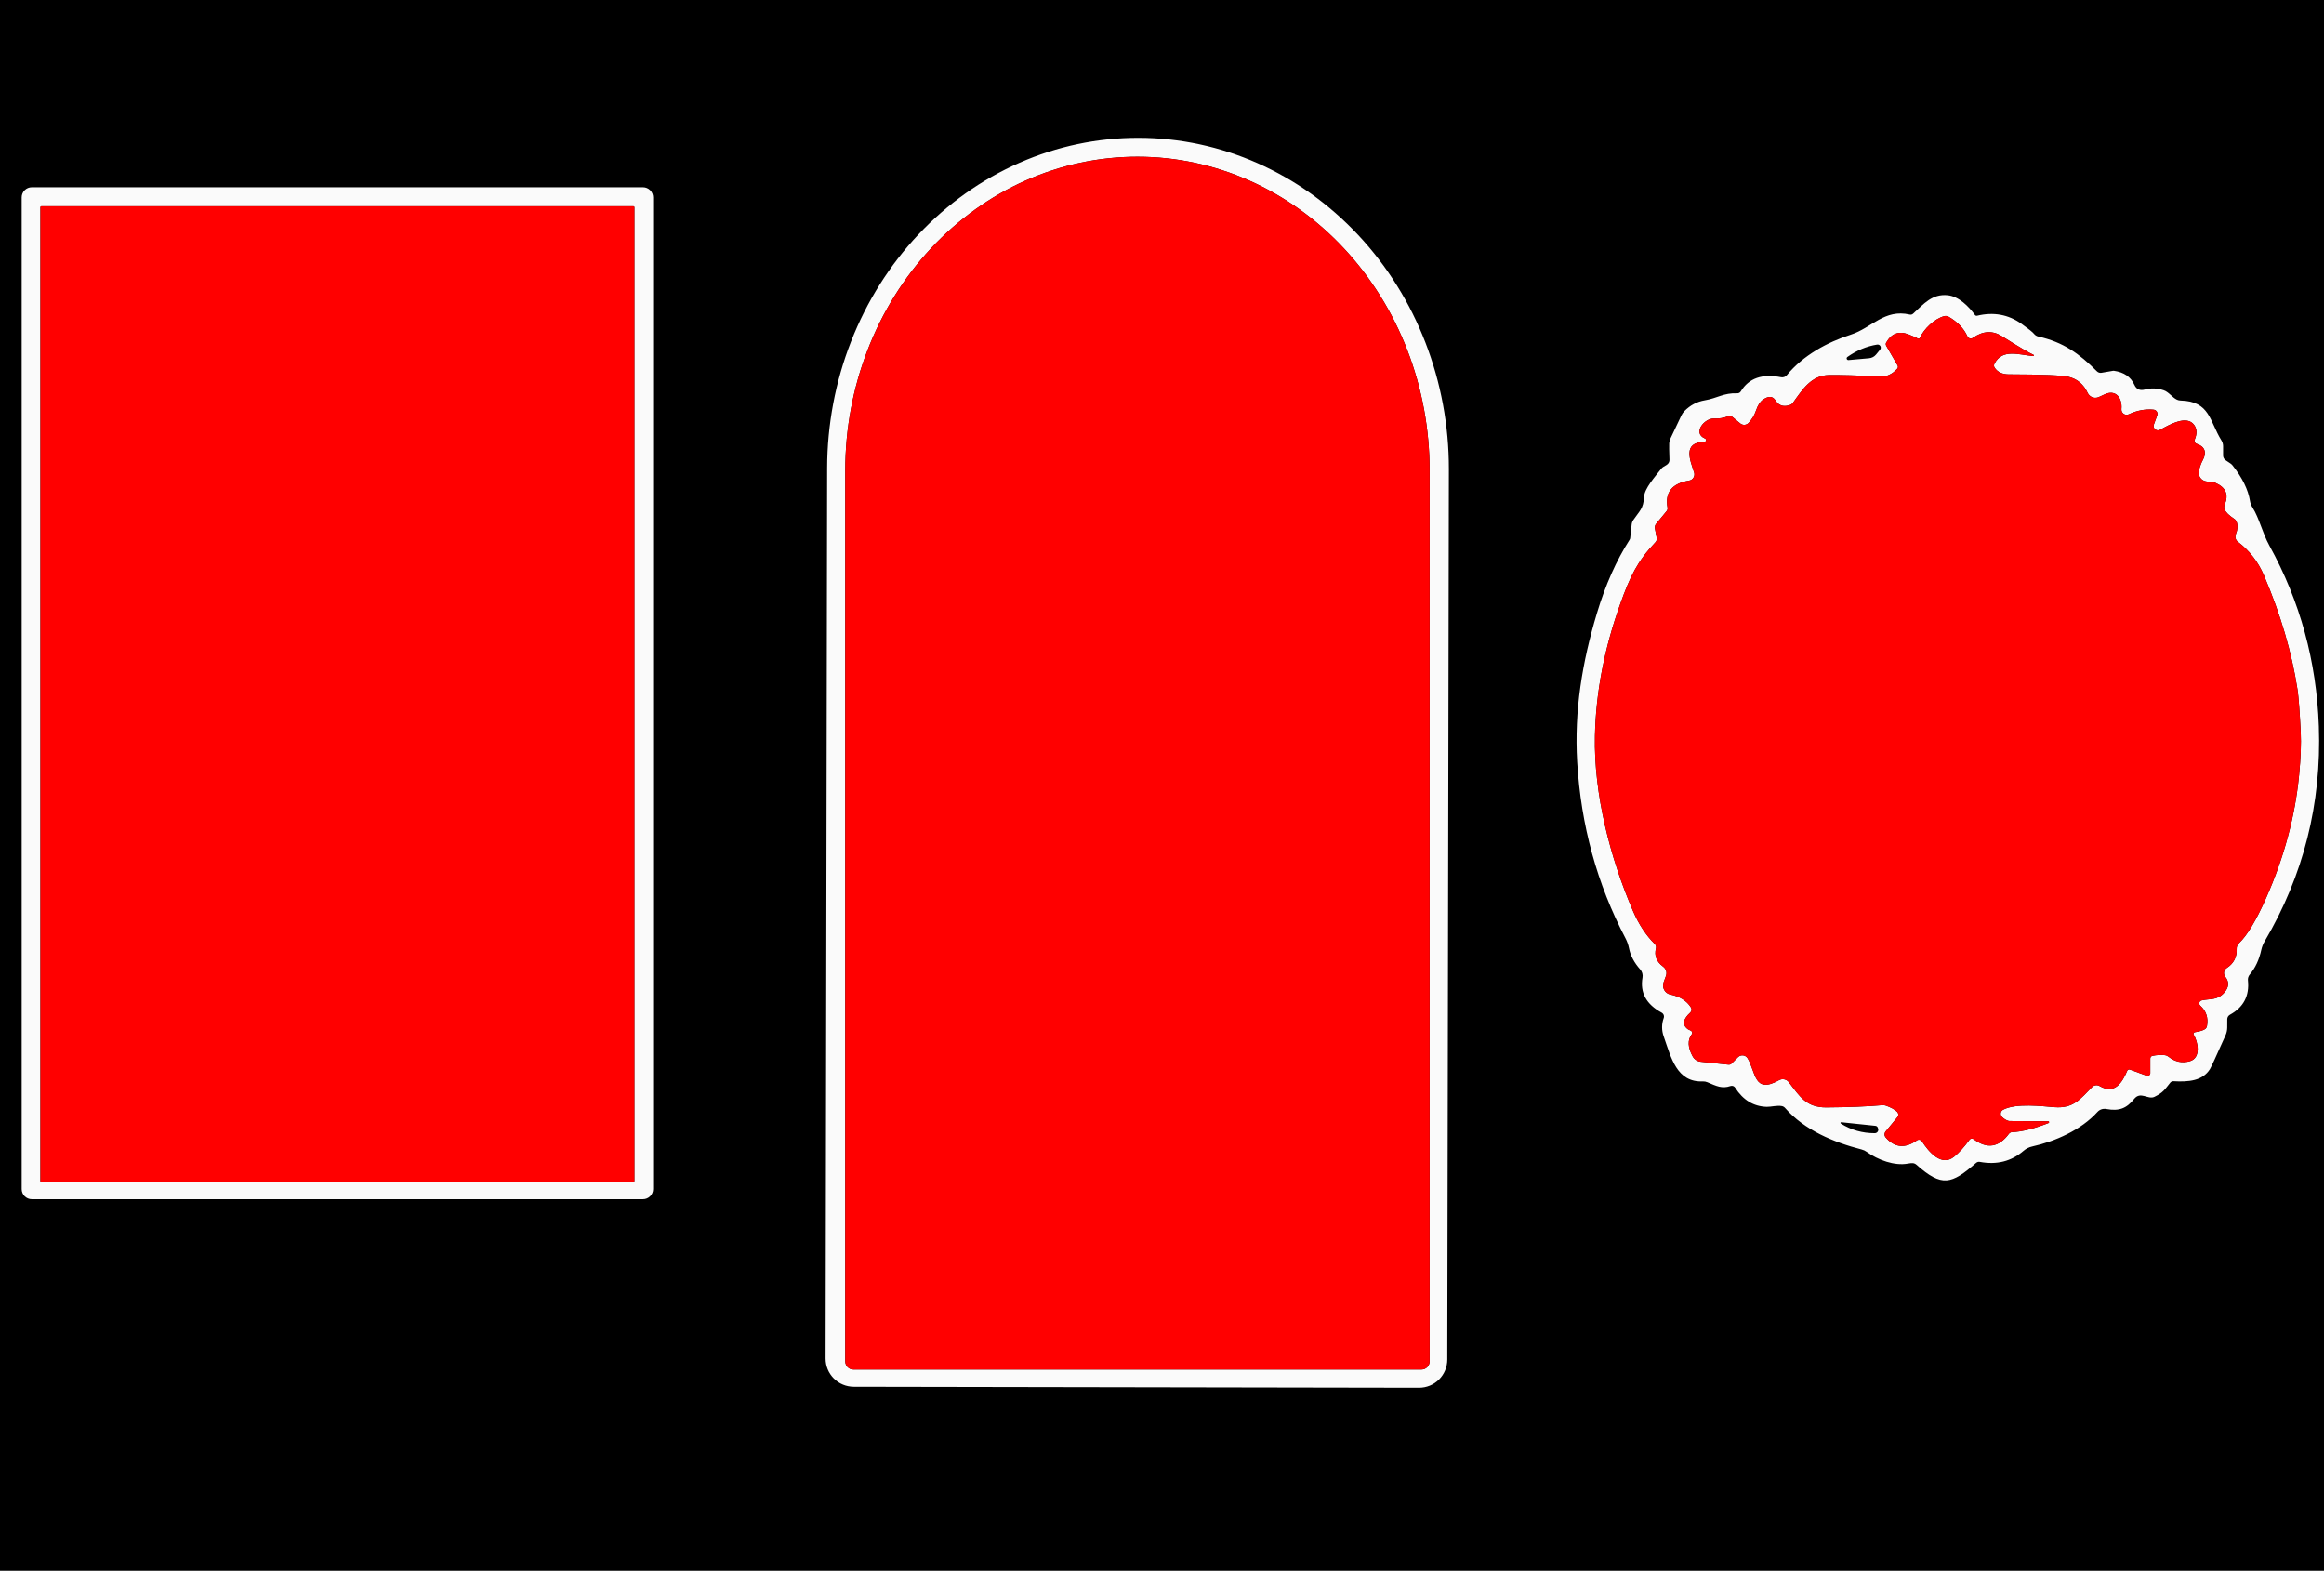
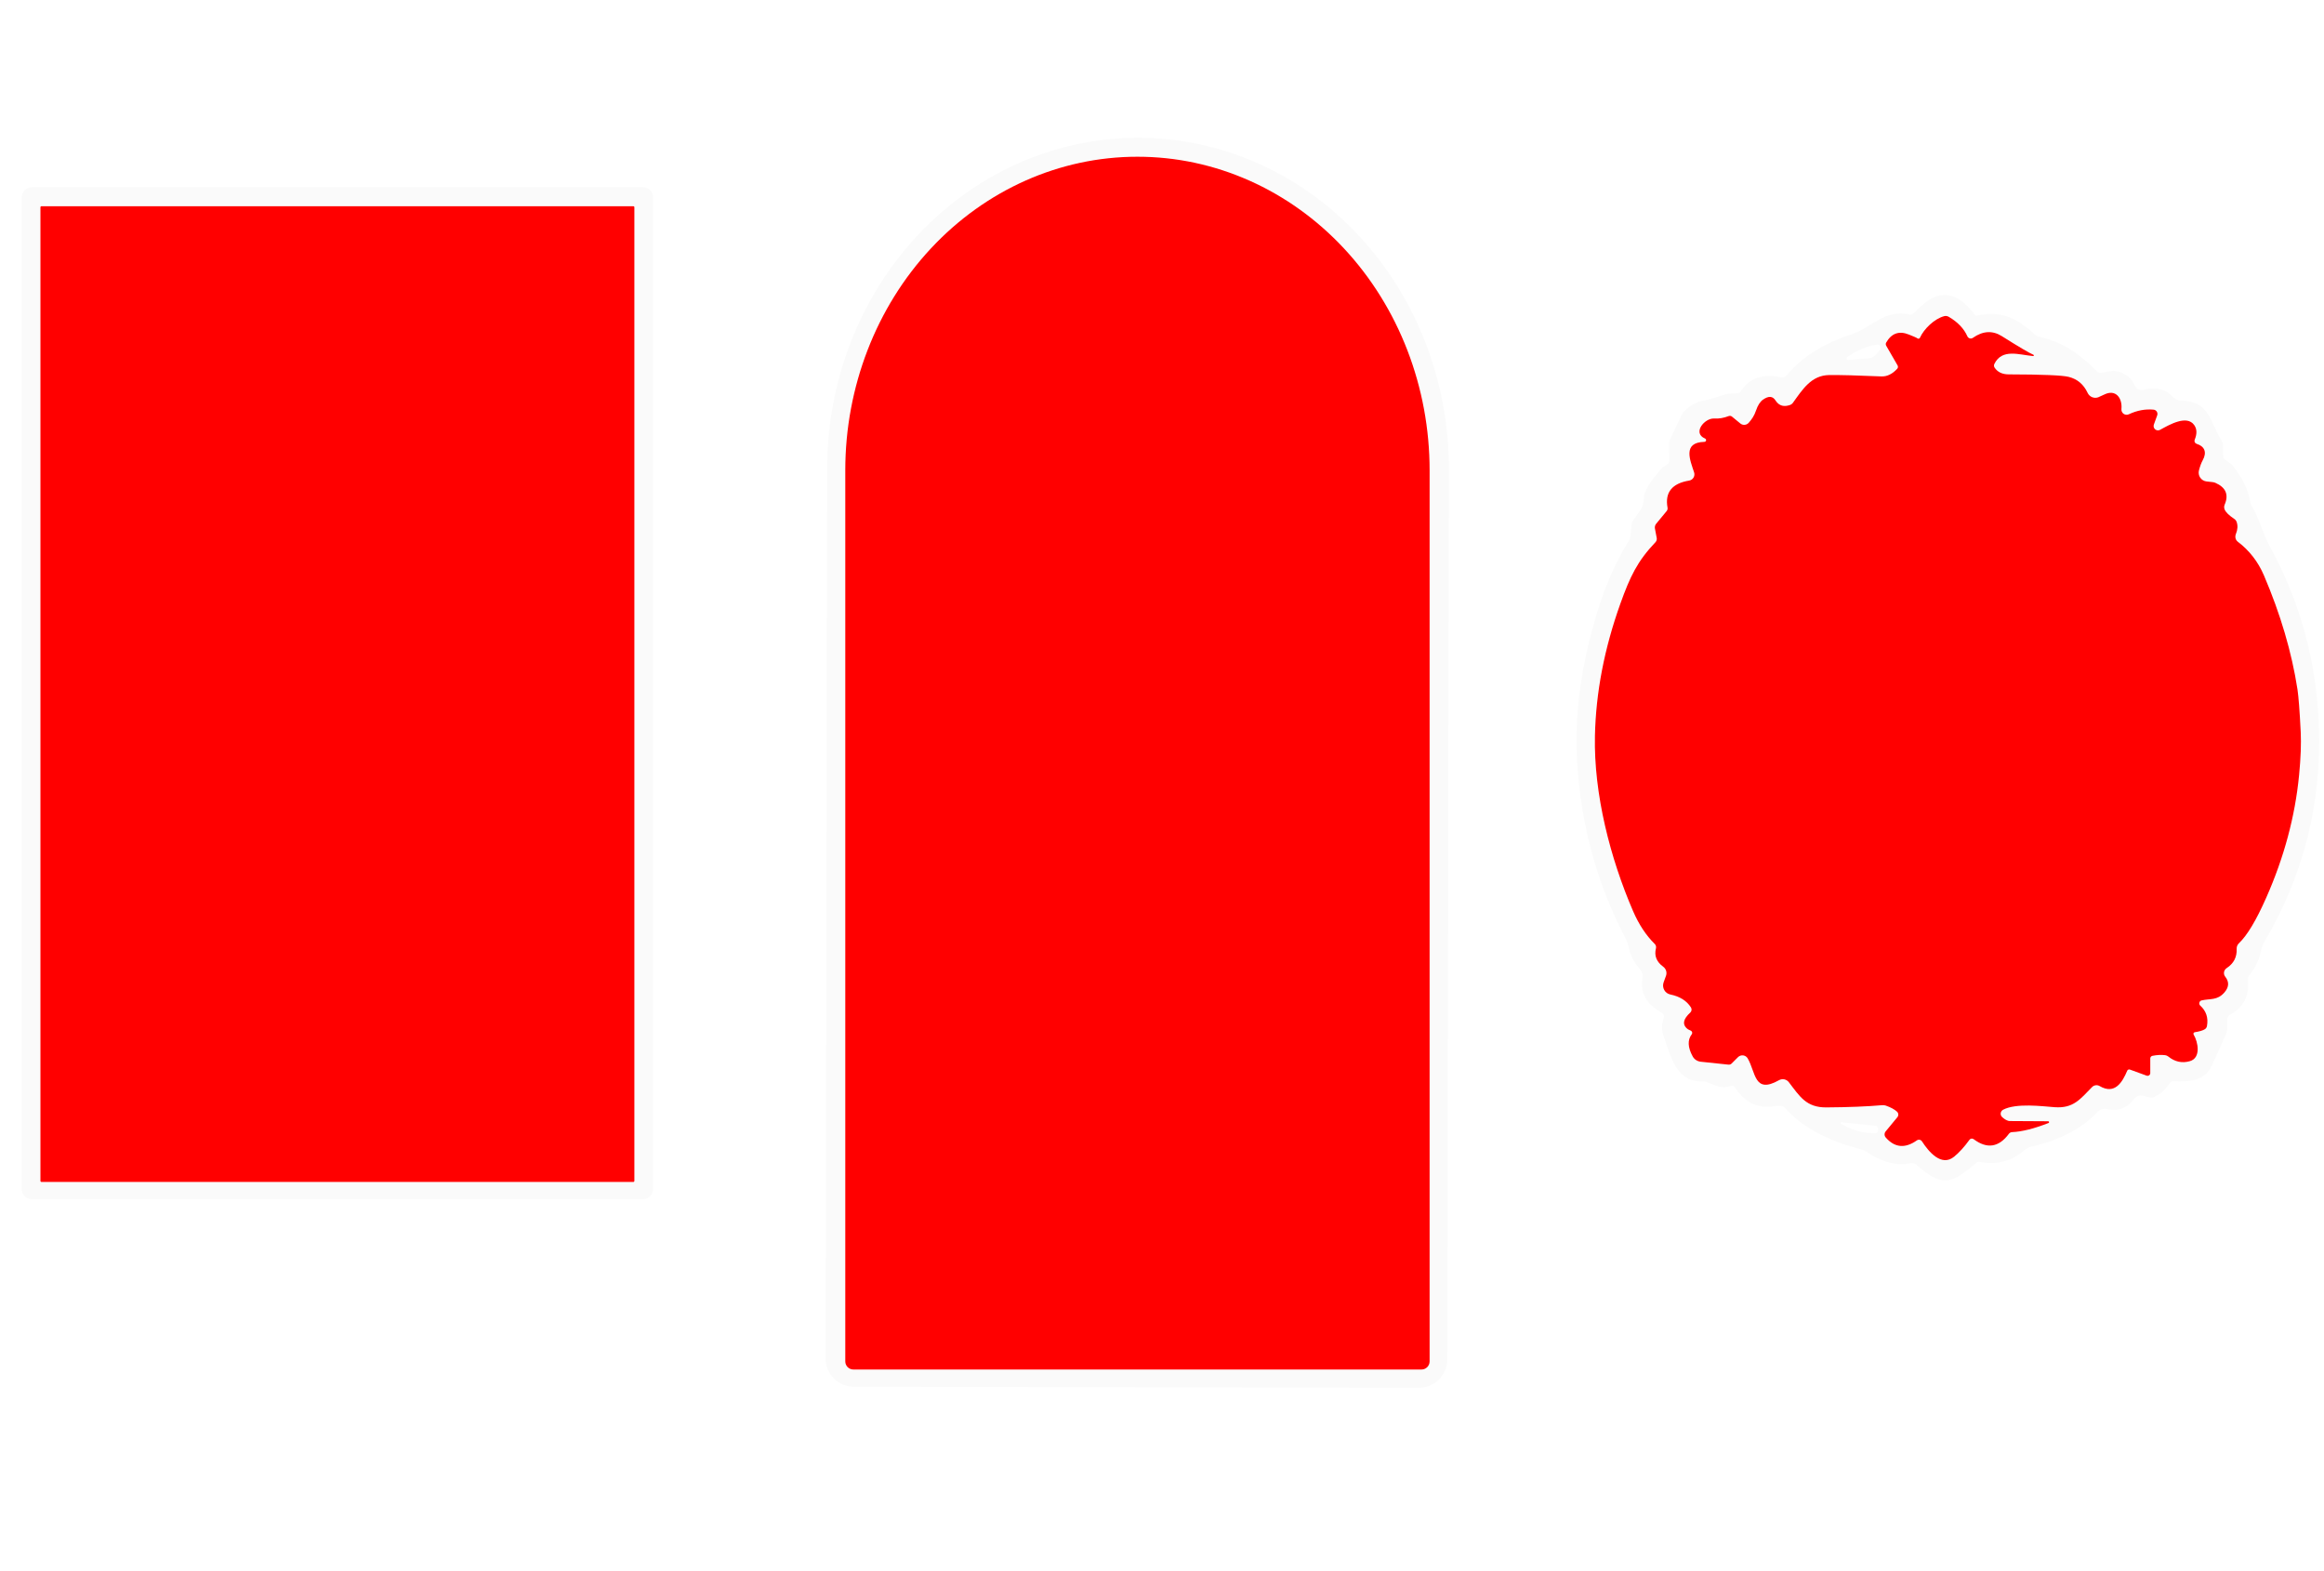
<svg xmlns="http://www.w3.org/2000/svg" width="614" height="415" viewBox="0 0 614 415" fill="none">
-   <rect width="614" height="415" fill="black" />
  <path d="M225.551 366.38C223.577 366.375 221.686 365.586 220.293 364.188C218.899 362.789 218.118 360.894 218.121 358.92L218.531 123.69C218.551 112.21 220.693 100.846 224.836 90.247C228.979 79.647 235.042 70.02 242.678 61.916C250.313 53.811 259.373 47.387 269.339 43.011C279.305 38.635 289.982 36.392 300.761 36.41H300.861C322.63 36.447 343.491 45.694 358.856 62.114C374.221 78.535 382.831 100.785 382.791 123.97L382.371 359.2C382.37 360.179 382.176 361.147 381.8 362.051C381.425 362.954 380.875 363.774 380.182 364.465C379.489 365.156 378.667 365.704 377.763 366.077C376.859 366.45 375.889 366.642 374.911 366.64L225.551 366.38ZM225.461 361.83H375.561C376.129 361.83 376.673 361.605 377.074 361.203C377.476 360.802 377.701 360.258 377.701 359.69V124.25C377.701 113.372 375.706 102.599 371.83 92.549C367.954 82.498 362.272 73.366 355.11 65.674C347.948 57.981 339.445 51.879 330.088 47.716C320.73 43.553 310.7 41.41 300.571 41.41H300.451C279.995 41.41 260.377 50.138 245.912 65.674C231.447 81.209 223.321 102.28 223.321 124.25V359.69C223.321 360.258 223.547 360.802 223.948 361.203C224.349 361.605 224.894 361.83 225.461 361.83Z" fill="#FAFAFA" />
  <path d="M225.462 361.83C224.895 361.83 224.35 361.605 223.949 361.203C223.548 360.802 223.322 360.258 223.322 359.69V124.25C223.322 102.28 231.448 81.209 245.913 65.673C260.378 50.138 279.996 41.41 300.452 41.41H300.572C310.701 41.41 320.731 43.553 330.089 47.716C339.446 51.879 347.949 57.981 355.111 65.673C362.274 73.366 367.955 82.498 371.831 92.549C375.707 102.599 377.702 113.371 377.702 124.25V359.69C377.702 360.258 377.477 360.802 377.075 361.203C376.674 361.605 376.13 361.83 375.562 361.83H225.462Z" fill="#FF0000" />
  <path d="M172.552 314.151C172.552 314.859 172.271 315.538 171.77 316.038C171.27 316.539 170.591 316.82 169.882 316.82H8.402C7.694 316.82 7.015 316.539 6.514 316.038C6.014 315.538 5.732 314.859 5.732 314.151V52.151C5.732 51.442 6.014 50.763 6.514 50.263C7.015 49.762 7.694 49.48 8.402 49.48H169.882C170.591 49.48 171.27 49.762 171.77 50.263C172.271 50.763 172.552 51.442 172.552 52.151V314.151ZM167.602 54.761C167.602 54.689 167.574 54.62 167.523 54.57C167.473 54.519 167.404 54.49 167.332 54.49H10.952C10.881 54.49 10.812 54.519 10.761 54.57C10.711 54.62 10.682 54.689 10.682 54.761V312C10.682 312.072 10.711 312.141 10.761 312.191C10.812 312.242 10.881 312.271 10.952 312.271H167.332C167.404 312.271 167.473 312.242 167.523 312.191C167.574 312.141 167.602 312.072 167.602 312V54.761Z" fill="#FAFAFA" />
  <path d="M167.602 312C167.602 312.072 167.573 312.141 167.523 312.191C167.472 312.242 167.403 312.27 167.332 312.27H10.952C10.88 312.27 10.811 312.242 10.761 312.191C10.71 312.141 10.682 312.072 10.682 312V54.76C10.682 54.689 10.71 54.62 10.761 54.569C10.811 54.519 10.88 54.49 10.952 54.49H167.332C167.403 54.49 167.472 54.519 167.523 54.569C167.573 54.62 167.602 54.689 167.602 54.76V312Z" fill="#FF0000" />
  <path d="M457.202 286.931C454.922 287.711 453.482 286.941 451.062 285.921C450.7 285.77 450.307 285.698 449.912 285.711C442.952 286.021 441.502 279.371 439.552 273.841C438.979 272.208 438.979 270.584 439.552 268.971C439.647 268.708 439.644 268.419 439.543 268.156C439.442 267.894 439.25 267.676 439.002 267.541C434.942 265.341 433.259 262.251 433.952 258.271C434.018 257.89 433.997 257.5 433.891 257.129C433.786 256.759 433.598 256.418 433.342 256.131C431.762 254.364 430.775 252.494 430.382 250.521C430.203 249.619 429.896 248.747 429.472 247.931C421.939 233.578 417.679 218.044 416.692 201.331C415.882 187.751 418.012 174.981 421.912 162.001C424.139 154.574 427.019 148.101 430.552 142.581C430.637 142.45 430.689 142.299 430.702 142.141L431.082 138.601C431.121 138.168 431.273 137.751 431.522 137.391C433.182 134.941 434.192 134.441 434.362 131.261C434.482 129.031 437.232 125.981 438.912 123.821C439.612 122.931 441.142 122.951 441.072 121.391C440.992 119.211 440.969 117.778 441.002 117.091C441.055 116.641 441.18 116.198 441.372 115.781L444.252 109.701C444.437 109.317 444.684 108.963 444.982 108.651C446.522 107.071 448.335 106.108 450.422 105.761C453.682 105.211 455.412 103.761 458.972 103.911C459.163 103.92 459.352 103.877 459.519 103.787C459.686 103.697 459.826 103.564 459.922 103.401C462.035 99.921 465.582 98.678 470.562 99.671C470.843 99.725 471.133 99.703 471.401 99.606C471.669 99.509 471.904 99.341 472.082 99.121C476.382 93.881 482.782 90.401 488.982 88.411C494.532 86.621 497.872 81.551 504.562 83.111C504.713 83.148 504.871 83.146 505.022 83.106C505.174 83.066 505.315 82.989 505.432 82.881C508.252 80.301 510.462 77.571 514.612 78.001C517.502 78.311 520.142 80.961 521.772 83.211C521.834 83.297 521.921 83.363 522.02 83.401C522.12 83.438 522.228 83.445 522.332 83.421C526.692 82.368 530.615 83.084 534.102 85.571C535.942 86.884 537.029 87.751 537.362 88.171C537.652 88.546 538.066 88.808 538.532 88.911C545.172 90.411 549.332 93.431 554.002 98.101C554.16 98.259 554.352 98.376 554.563 98.444C554.773 98.512 554.996 98.528 555.212 98.491L558.282 97.961C558.355 97.948 558.426 97.948 558.492 97.961C561.159 98.334 562.965 99.581 563.912 101.701C564.439 102.874 565.379 103.278 566.732 102.911C568.312 102.484 569.949 102.551 571.642 103.111C572.992 103.561 573.912 105.021 575.152 105.601C575.455 105.74 575.785 105.814 576.122 105.821C583.902 106.021 583.732 111.261 586.902 116.361C587.19 116.818 587.342 117.349 587.342 117.891V120.351C587.342 120.591 587.4 120.828 587.511 121.04C587.623 121.253 587.784 121.435 587.982 121.571L589.302 122.461C589.494 122.594 589.67 122.755 589.822 122.941C592.422 126.214 593.965 129.361 594.452 132.381C594.551 132.969 594.765 133.529 595.082 134.031C596.912 136.911 597.692 140.741 599.572 144.151C607.679 158.831 612.035 174.744 612.642 191.891C613.369 212.311 608.595 231.248 598.322 248.701C597.905 249.403 597.604 250.166 597.432 250.961C596.865 253.581 595.849 255.754 594.382 257.481C594.202 257.693 594.066 257.939 593.984 258.203C593.901 258.468 593.873 258.746 593.902 259.021C594.329 263.101 592.742 266.128 589.142 268.101C588.929 268.22 588.753 268.392 588.63 268.599C588.506 268.807 588.442 269.042 588.442 269.281L588.432 271.481C588.425 272.193 588.272 272.895 587.982 273.541C585.529 279.028 584.159 281.998 583.872 282.451C581.922 285.561 578.262 285.891 574.232 285.661C574.068 285.652 573.904 285.683 573.754 285.751C573.604 285.818 573.473 285.922 573.372 286.051C571.932 287.831 571.572 288.621 569.212 289.781C567.502 290.631 565.562 288.191 563.822 290.361C561.842 292.821 559.902 293.641 556.482 293.001C556.055 292.919 555.614 292.948 555.202 293.087C554.79 293.225 554.421 293.468 554.132 293.791C549.812 298.561 542.922 301.571 536.882 302.911C536.048 303.095 535.275 303.483 534.632 304.041C531.399 306.834 527.545 307.811 523.072 306.971C522.898 306.937 522.718 306.943 522.546 306.99C522.375 307.037 522.216 307.123 522.082 307.241C515.552 312.901 513.102 313.731 506.302 307.711C506.055 307.49 505.744 307.35 505.412 307.311C505.112 307.271 504.669 307.308 504.082 307.421C500.512 308.091 496.122 306.451 493.182 304.321C492.786 304.031 492.334 303.82 491.852 303.701C484.452 301.791 476.752 298.591 471.622 292.731C471.401 292.472 471.102 292.296 470.772 292.231C469.512 291.981 467.902 292.461 466.762 292.431C463.289 292.324 460.512 290.638 458.432 287.371C458.307 287.17 458.117 287.016 457.894 286.936C457.67 286.857 457.427 286.855 457.202 286.931ZM541.122 296.241L530.892 296.181C530.792 296.174 530.695 296.158 530.602 296.131C530.035 295.964 529.482 295.624 528.942 295.111C528.806 294.981 528.702 294.819 528.641 294.641C528.58 294.462 528.562 294.271 528.589 294.083C528.617 293.896 528.688 293.717 528.798 293.562C528.908 293.407 529.054 293.28 529.222 293.191C532.692 291.381 539.542 292.281 542.792 292.521C547.822 292.901 549.582 290.391 552.732 287.201C552.986 286.943 553.32 286.777 553.68 286.73C554.041 286.683 554.407 286.757 554.722 286.941C558.762 289.311 560.742 285.891 562.012 282.891C562.068 282.759 562.172 282.653 562.303 282.595C562.433 282.537 562.58 282.532 562.712 282.581L567.132 284.191C567.241 284.231 567.359 284.245 567.474 284.23C567.59 284.215 567.7 284.172 567.795 284.105C567.891 284.039 567.968 283.95 568.022 283.846C568.075 283.742 568.103 283.628 568.102 283.511V279.651C568.101 279.485 568.159 279.324 568.265 279.196C568.371 279.068 568.519 278.981 568.682 278.951C569.889 278.711 571.002 278.654 572.022 278.781C572.335 278.82 572.633 278.948 572.882 279.151C574.615 280.551 576.512 280.954 578.572 280.361C581.552 279.501 580.742 275.301 579.562 273.341C579.527 273.283 579.506 273.218 579.502 273.15C579.498 273.082 579.511 273.014 579.54 272.953C579.569 272.892 579.612 272.838 579.667 272.798C579.721 272.757 579.785 272.731 579.852 272.721C581.125 272.521 582.022 272.251 582.542 271.911C582.684 271.816 582.805 271.693 582.898 271.548C582.991 271.404 583.053 271.241 583.082 271.071C583.469 268.898 582.875 267.101 581.302 265.681C581.194 265.582 581.116 265.455 581.075 265.315C581.035 265.174 581.033 265.025 581.071 264.884C581.11 264.743 581.186 264.614 581.292 264.513C581.398 264.412 581.529 264.342 581.672 264.311C583.952 263.791 585.802 264.361 587.672 262.231C588.919 260.804 588.995 259.408 587.902 258.041C587.768 257.873 587.671 257.679 587.618 257.47C587.564 257.261 587.556 257.043 587.593 256.829C587.629 256.616 587.711 256.411 587.831 256.229C587.952 256.046 588.109 255.891 588.292 255.771C590.145 254.558 591.022 252.871 590.922 250.711C590.909 250.429 590.958 250.146 591.065 249.884C591.172 249.622 591.335 249.385 591.542 249.191C593.689 247.164 596.075 243.188 598.702 237.261C603.455 226.534 606.362 215.704 607.422 204.771C607.855 200.278 607.999 196.504 607.852 193.451C607.572 187.831 607.285 184.058 606.992 182.131C605.479 172.338 602.525 162.301 598.132 152.021C596.585 148.408 594.279 145.438 591.212 143.111C590.924 142.89 590.72 142.573 590.632 142.208C590.543 141.843 590.575 141.45 590.722 141.091C591.195 139.931 591.262 138.868 590.922 137.901C590.799 137.564 590.571 137.276 590.272 137.081C588.919 136.181 588.079 135.361 587.752 134.621C587.667 134.418 587.623 134.201 587.623 133.981C587.623 133.761 587.667 133.544 587.752 133.341C588.885 130.708 588.072 128.784 585.312 127.571C585.06 127.465 584.797 127.398 584.532 127.371L582.992 127.201C582.656 127.167 582.331 127.061 582.04 126.89C581.748 126.718 581.497 126.486 581.305 126.208C581.112 125.931 580.981 125.615 580.922 125.282C580.863 124.95 580.877 124.608 580.962 124.281C581.249 123.181 581.579 122.291 581.952 121.611C583.102 119.531 582.512 117.941 580.352 117.261C580.243 117.228 580.143 117.172 580.057 117.098C579.972 117.024 579.903 116.932 579.855 116.83C579.806 116.727 579.781 116.615 579.778 116.502C579.776 116.388 579.798 116.276 579.842 116.171C580.489 114.611 580.442 113.318 579.702 112.291C577.742 109.551 573.182 112.191 570.692 113.561C570.487 113.675 570.252 113.724 570.018 113.701C569.785 113.678 569.564 113.584 569.385 113.431C569.207 113.279 569.079 113.076 569.019 112.848C568.96 112.621 568.971 112.382 569.052 112.161L569.932 109.741C569.991 109.579 570.012 109.405 569.993 109.233C569.974 109.061 569.916 108.896 569.823 108.75C569.73 108.604 569.605 108.482 569.458 108.392C569.31 108.302 569.144 108.247 568.972 108.231C566.785 108.024 564.609 108.431 562.442 109.451C562.223 109.557 561.98 109.602 561.737 109.582C561.495 109.562 561.262 109.478 561.063 109.337C560.863 109.197 560.704 109.005 560.602 108.783C560.5 108.56 560.459 108.315 560.482 108.071C560.762 105.221 559.012 102.731 555.962 104.231C555.169 104.618 554.625 104.864 554.332 104.971C553.806 105.157 553.23 105.14 552.716 104.924C552.201 104.708 551.787 104.307 551.552 103.801C550.499 101.548 548.829 100.138 546.542 99.571C544.849 99.151 539.565 98.931 530.692 98.911C528.992 98.904 527.749 98.304 526.962 97.111C526.871 96.969 526.818 96.805 526.809 96.636C526.8 96.468 526.836 96.301 526.912 96.151C528.952 92.011 533.442 93.751 537.122 94.071C537.168 94.083 537.218 94.076 537.259 94.052C537.3 94.027 537.33 93.987 537.342 93.941C537.354 93.895 537.347 93.845 537.323 93.804C537.298 93.763 537.258 93.733 537.212 93.721C536.092 93.241 533.322 91.608 528.902 88.821C526.429 87.261 523.872 87.408 521.232 89.261C521.115 89.344 520.981 89.399 520.839 89.423C520.698 89.447 520.552 89.439 520.414 89.4C520.275 89.361 520.146 89.291 520.037 89.196C519.928 89.101 519.841 88.983 519.782 88.851C518.862 86.791 517.215 85.071 514.842 83.691C514.489 83.486 514.073 83.425 513.682 83.521C511.072 84.201 508.292 86.911 507.252 89.221C507.225 89.284 507.183 89.34 507.13 89.385C507.077 89.429 507.015 89.46 506.947 89.475C506.88 89.491 506.81 89.49 506.743 89.474C506.676 89.458 506.614 89.426 506.562 89.381C506.422 89.254 505.672 88.921 504.312 88.381C501.745 87.348 499.755 88.048 498.342 90.481C498.264 90.611 498.222 90.76 498.222 90.913C498.222 91.066 498.264 91.218 498.342 91.351L501.342 96.551C501.42 96.691 501.452 96.851 501.434 97.009C501.416 97.167 501.349 97.315 501.242 97.431C499.942 98.838 498.545 99.511 497.052 99.451C490.745 99.178 486.149 99.058 483.262 99.091C478.532 99.151 476.222 102.911 473.702 106.401C473.5 106.687 473.213 106.901 472.882 107.011C471.472 107.481 470.112 107.391 469.082 105.791C468.342 104.624 467.242 104.558 465.782 105.591C465.022 106.124 464.409 107.078 463.942 108.451C463.442 109.911 462.812 110.781 462.012 111.701C461.738 112.014 461.353 112.207 460.939 112.241C460.524 112.274 460.113 112.145 459.792 111.881L457.602 110.081C457.481 109.978 457.334 109.91 457.178 109.883C457.021 109.857 456.86 109.873 456.712 109.931C455.392 110.438 454.125 110.651 452.912 110.571C450.362 110.401 447.042 114.411 450.452 115.851C450.553 115.889 450.638 115.962 450.69 116.057C450.743 116.151 450.761 116.261 450.741 116.367C450.72 116.474 450.663 116.569 450.579 116.638C450.495 116.706 450.39 116.743 450.282 116.741C444.432 116.891 446.552 121.631 447.582 124.811C447.656 125.04 447.68 125.282 447.652 125.521C447.625 125.76 447.546 125.99 447.421 126.195C447.297 126.4 447.13 126.576 446.931 126.71C446.733 126.844 446.508 126.933 446.272 126.971C441.739 127.718 439.835 130.101 440.562 134.121C440.59 134.281 440.584 134.444 440.545 134.6C440.505 134.755 440.432 134.899 440.332 135.021L437.552 138.391C437.411 138.564 437.309 138.765 437.254 138.981C437.199 139.197 437.191 139.422 437.232 139.641L437.702 142.131C437.739 142.329 437.729 142.534 437.672 142.728C437.614 142.923 437.512 143.102 437.372 143.251C432.552 148.321 430.662 152.351 428.112 159.451C423.872 171.284 421.629 182.928 421.382 194.381C421.042 209.821 425.462 226.831 431.442 240.691C432.989 244.258 434.899 247.154 437.172 249.381C437.325 249.53 437.435 249.717 437.493 249.922C437.551 250.127 437.554 250.344 437.502 250.551C437.009 252.498 437.649 254.118 439.422 255.411C439.788 255.68 440.057 256.06 440.188 256.495C440.32 256.929 440.307 257.394 440.152 257.821L439.522 259.551C439.404 259.879 439.358 260.228 439.387 260.576C439.415 260.923 439.518 261.259 439.688 261.563C439.857 261.867 440.09 262.13 440.371 262.335C440.651 262.54 440.972 262.682 441.312 262.751C443.812 263.264 445.622 264.401 446.742 266.161C446.879 266.374 446.936 266.628 446.903 266.879C446.87 267.13 446.749 267.361 446.562 267.531C444.789 269.151 444.449 270.508 445.542 271.601C446.092 272.151 446.472 272.121 446.822 272.371C446.89 272.421 446.947 272.485 446.991 272.557C447.034 272.63 447.063 272.71 447.075 272.794C447.087 272.878 447.082 272.963 447.061 273.045C447.04 273.127 447.003 273.204 446.952 273.271C445.812 274.764 445.895 276.708 447.202 279.101C447.415 279.49 447.72 279.821 448.091 280.067C448.462 280.313 448.888 280.465 449.332 280.511L456.642 281.281C456.797 281.3 456.956 281.283 457.105 281.231C457.254 281.179 457.39 281.093 457.502 280.981L459.182 279.301C459.358 279.125 459.573 278.991 459.809 278.911C460.045 278.83 460.296 278.805 460.543 278.837C460.79 278.869 461.027 278.957 461.235 279.095C461.443 279.232 461.616 279.416 461.742 279.631C463.902 283.361 463.422 289.111 470.012 285.391C470.436 285.151 470.933 285.072 471.411 285.169C471.889 285.267 472.316 285.534 472.612 285.921C475.502 289.701 477.222 292.621 482.522 292.581C488.369 292.541 493.299 292.344 497.312 291.991C497.629 291.965 497.949 292.005 498.252 292.111C499.552 292.571 500.529 293.101 501.182 293.701C501.385 293.884 501.508 294.139 501.527 294.413C501.546 294.687 501.458 294.959 501.282 295.171L498.182 298.931C497.997 299.158 497.899 299.444 497.904 299.737C497.91 300.029 498.019 300.311 498.212 300.531C500.579 303.238 503.322 303.491 506.442 301.291C506.547 301.218 506.666 301.166 506.791 301.139C506.916 301.113 507.045 301.111 507.171 301.136C507.296 301.16 507.414 301.209 507.52 301.281C507.625 301.352 507.714 301.444 507.782 301.551C509.592 304.341 512.922 308.331 516.282 305.601C517.602 304.528 518.952 303.041 520.332 301.141C520.391 301.056 520.467 300.985 520.554 300.93C520.642 300.876 520.74 300.839 520.843 300.824C520.946 300.808 521.051 300.813 521.152 300.838C521.253 300.863 521.348 300.909 521.432 300.971C524.979 303.624 528.085 303.151 530.752 299.551C530.846 299.423 530.968 299.317 531.109 299.241C531.251 299.165 531.409 299.121 531.572 299.111C534.179 299.004 537.389 298.204 541.202 296.711C541.259 296.695 541.307 296.658 541.338 296.608C541.369 296.558 541.381 296.498 541.371 296.44C541.361 296.382 541.331 296.33 541.285 296.293C541.239 296.257 541.181 296.238 541.122 296.241ZM488.082 94.311C487.999 94.367 487.937 94.45 487.906 94.545C487.875 94.641 487.877 94.744 487.912 94.838C487.946 94.933 488.011 95.012 488.097 95.066C488.182 95.119 488.282 95.142 488.382 95.131L493.782 94.651C494.146 94.62 494.5 94.516 494.823 94.346C495.146 94.176 495.431 93.943 495.662 93.661L496.712 92.381C496.82 92.251 496.886 92.091 496.901 91.923C496.915 91.755 496.878 91.586 496.795 91.439C496.711 91.293 496.585 91.175 496.432 91.102C496.28 91.029 496.109 91.004 495.942 91.031C493.129 91.491 490.509 92.584 488.082 94.311ZM486.342 296.841C489.049 298.541 492.039 299.391 495.312 299.391C495.463 299.391 495.611 299.354 495.744 299.284C495.878 299.215 495.992 299.114 496.078 298.991C496.163 298.868 496.217 298.726 496.236 298.578C496.254 298.43 496.235 298.28 496.182 298.141L496.102 297.911C496.053 297.784 495.971 297.673 495.863 297.59C495.755 297.508 495.627 297.456 495.492 297.441L486.462 296.491C486.419 296.487 486.377 296.497 486.34 296.52C486.304 296.543 486.277 296.578 486.263 296.618C486.249 296.659 486.25 296.703 486.264 296.743C486.278 296.784 486.306 296.818 486.342 296.841Z" fill="#FAFAFA" />
  <path d="M541.202 296.711C537.388 298.204 534.178 299.004 531.572 299.111C531.409 299.121 531.251 299.165 531.109 299.241C530.967 299.317 530.845 299.423 530.752 299.551C528.085 303.151 524.978 303.624 521.432 300.971C521.348 300.909 521.253 300.863 521.151 300.838C521.05 300.813 520.945 300.808 520.843 300.824C520.74 300.839 520.642 300.876 520.554 300.93C520.466 300.985 520.391 301.057 520.332 301.141C518.952 303.041 517.602 304.528 516.282 305.601C512.922 308.331 509.592 304.341 507.782 301.551C507.714 301.444 507.624 301.352 507.519 301.281C507.414 301.209 507.295 301.16 507.17 301.136C507.045 301.111 506.916 301.113 506.791 301.139C506.665 301.166 506.547 301.218 506.442 301.291C503.322 303.491 500.578 303.238 498.212 300.531C498.019 300.311 497.909 300.029 497.904 299.737C497.898 299.444 497.997 299.158 498.182 298.931L501.282 295.171C501.458 294.959 501.545 294.687 501.527 294.413C501.508 294.139 501.384 293.884 501.182 293.701C500.528 293.101 499.552 292.571 498.252 292.111C497.948 292.005 497.628 291.965 497.312 291.991C493.298 292.344 488.368 292.541 482.522 292.581C477.222 292.621 475.502 289.701 472.612 285.921C472.315 285.534 471.889 285.267 471.411 285.169C470.933 285.072 470.436 285.151 470.012 285.391C463.422 289.111 463.902 283.361 461.742 279.631C461.616 279.416 461.442 279.232 461.235 279.095C461.027 278.957 460.79 278.869 460.543 278.837C460.296 278.805 460.044 278.83 459.808 278.911C459.572 278.991 459.358 279.125 459.182 279.301L457.502 280.981C457.389 281.093 457.253 281.179 457.104 281.231C456.955 281.283 456.797 281.3 456.642 281.281L449.332 280.511C448.888 280.465 448.462 280.313 448.091 280.067C447.72 279.822 447.415 279.49 447.202 279.101C445.895 276.708 445.812 274.764 446.952 273.271C447.003 273.204 447.04 273.127 447.061 273.045C447.082 272.963 447.086 272.878 447.074 272.794C447.062 272.71 447.034 272.63 446.99 272.557C446.947 272.485 446.89 272.421 446.822 272.371C446.472 272.121 446.092 272.151 445.542 271.601C444.448 270.508 444.788 269.151 446.562 267.531C446.749 267.361 446.87 267.13 446.903 266.879C446.935 266.628 446.878 266.374 446.742 266.161C445.622 264.401 443.812 263.264 441.312 262.751C440.972 262.682 440.651 262.54 440.37 262.335C440.09 262.13 439.857 261.867 439.687 261.563C439.518 261.259 439.415 260.923 439.386 260.576C439.358 260.228 439.404 259.879 439.522 259.551L440.152 257.821C440.307 257.394 440.32 256.929 440.188 256.495C440.056 256.06 439.788 255.68 439.422 255.411C437.648 254.118 437.008 252.498 437.502 250.551C437.554 250.344 437.551 250.127 437.493 249.922C437.435 249.717 437.324 249.53 437.172 249.381C434.898 247.154 432.988 244.258 431.442 240.691C425.462 226.831 421.042 209.821 421.382 194.381C421.628 182.928 423.872 171.284 428.112 159.451C430.662 152.351 432.552 148.321 437.372 143.251C437.511 143.102 437.614 142.923 437.671 142.728C437.729 142.534 437.739 142.329 437.702 142.131L437.232 139.641C437.191 139.422 437.198 139.197 437.253 138.981C437.309 138.765 437.411 138.564 437.552 138.391L440.332 135.021C440.432 134.899 440.505 134.755 440.544 134.6C440.584 134.444 440.59 134.281 440.562 134.121C439.835 130.101 441.738 127.718 446.272 126.971C446.508 126.933 446.733 126.844 446.931 126.71C447.129 126.576 447.297 126.4 447.421 126.195C447.545 125.99 447.624 125.76 447.652 125.521C447.68 125.282 447.656 125.04 447.582 124.811C446.552 121.631 444.432 116.891 450.282 116.741C450.39 116.743 450.495 116.706 450.579 116.638C450.663 116.569 450.72 116.474 450.74 116.367C450.761 116.261 450.743 116.151 450.69 116.057C450.637 115.962 450.553 115.889 450.452 115.851C447.042 114.411 450.362 110.401 452.912 110.571C454.125 110.651 455.392 110.438 456.712 109.931C456.86 109.873 457.021 109.857 457.177 109.883C457.334 109.91 457.481 109.978 457.602 110.081L459.792 111.881C460.113 112.145 460.524 112.274 460.938 112.241C461.353 112.207 461.738 112.014 462.012 111.701C462.812 110.781 463.442 109.911 463.942 108.451C464.408 107.078 465.022 106.124 465.782 105.591C467.242 104.558 468.342 104.624 469.082 105.791C470.112 107.391 471.472 107.481 472.882 107.011C473.213 106.901 473.5 106.687 473.702 106.401C476.222 102.911 478.532 99.151 483.262 99.091C486.148 99.058 490.745 99.178 497.052 99.451C498.545 99.511 499.942 98.838 501.242 97.431C501.349 97.315 501.416 97.167 501.434 97.009C501.452 96.851 501.42 96.691 501.342 96.551L498.342 91.351C498.263 91.218 498.222 91.066 498.222 90.913C498.222 90.76 498.263 90.611 498.342 90.481C499.755 88.048 501.745 87.348 504.312 88.381C505.672 88.921 506.422 89.254 506.562 89.381C506.614 89.426 506.676 89.458 506.743 89.474C506.81 89.49 506.88 89.491 506.947 89.475C507.014 89.46 507.077 89.429 507.13 89.385C507.183 89.34 507.224 89.284 507.252 89.221C508.292 86.911 511.072 84.201 513.682 83.521C514.073 83.425 514.489 83.486 514.842 83.691C517.215 85.071 518.862 86.791 519.782 88.851C519.84 88.983 519.928 89.101 520.037 89.196C520.146 89.291 520.275 89.361 520.413 89.4C520.552 89.439 520.697 89.447 520.839 89.423C520.98 89.399 521.114 89.344 521.232 89.261C523.872 87.408 526.428 87.261 528.902 88.821C533.322 91.608 536.092 93.241 537.212 93.721C537.258 93.733 537.298 93.763 537.322 93.804C537.347 93.845 537.354 93.895 537.342 93.941C537.33 93.987 537.3 94.027 537.259 94.052C537.217 94.076 537.168 94.083 537.122 94.071C533.442 93.751 528.952 92.011 526.912 96.151C526.835 96.301 526.8 96.468 526.809 96.636C526.817 96.805 526.87 96.969 526.962 97.111C527.748 98.304 528.992 98.904 530.692 98.911C539.565 98.931 544.848 99.151 546.542 99.571C548.828 100.138 550.498 101.548 551.552 103.801C551.786 104.307 552.201 104.708 552.715 104.924C553.229 105.14 553.806 105.157 554.332 104.971C554.625 104.864 555.168 104.618 555.962 104.231C559.012 102.731 560.762 105.221 560.482 108.071C560.458 108.315 560.5 108.56 560.602 108.783C560.704 109.006 560.863 109.197 561.062 109.337C561.262 109.478 561.495 109.562 561.737 109.582C561.98 109.602 562.223 109.557 562.442 109.451C564.608 108.431 566.785 108.024 568.972 108.231C569.144 108.247 569.31 108.302 569.458 108.392C569.605 108.482 569.73 108.604 569.823 108.75C569.916 108.896 569.973 109.061 569.992 109.233C570.011 109.405 569.991 109.579 569.932 109.741L569.052 112.161C568.971 112.382 568.96 112.621 569.019 112.848C569.079 113.076 569.206 113.279 569.385 113.431C569.563 113.584 569.784 113.678 570.018 113.701C570.251 113.724 570.487 113.675 570.692 113.561C573.182 112.191 577.742 109.551 579.702 112.291C580.442 113.318 580.488 114.611 579.842 116.171C579.798 116.276 579.776 116.388 579.778 116.502C579.78 116.615 579.806 116.727 579.854 116.83C579.902 116.932 579.971 117.024 580.057 117.098C580.143 117.173 580.243 117.228 580.352 117.261C582.512 117.941 583.102 119.531 581.952 121.611C581.578 122.291 581.248 123.181 580.962 124.281C580.876 124.608 580.863 124.95 580.922 125.282C580.981 125.615 581.111 125.931 581.304 126.209C581.497 126.486 581.748 126.718 582.039 126.89C582.331 127.061 582.655 127.167 582.992 127.201L584.532 127.371C584.797 127.398 585.06 127.465 585.312 127.571C588.072 128.784 588.885 130.708 587.752 133.341C587.666 133.544 587.622 133.761 587.622 133.981C587.622 134.201 587.666 134.418 587.752 134.621C588.078 135.361 588.918 136.181 590.272 137.081C590.57 137.276 590.798 137.564 590.922 137.901C591.262 138.868 591.195 139.931 590.722 141.091C590.574 141.45 590.543 141.843 590.631 142.208C590.72 142.573 590.924 142.89 591.212 143.111C594.278 145.438 596.585 148.408 598.132 152.021C602.525 162.301 605.478 172.338 606.992 182.131C607.285 184.058 607.572 187.831 607.852 193.451C607.998 196.504 607.855 200.278 607.422 204.771C606.362 215.704 603.455 226.534 598.702 237.261C596.075 243.188 593.688 247.164 591.542 249.191C591.335 249.385 591.172 249.622 591.065 249.884C590.958 250.146 590.909 250.429 590.922 250.711C591.022 252.871 590.145 254.558 588.292 255.771C588.108 255.891 587.951 256.046 587.831 256.229C587.71 256.411 587.629 256.616 587.592 256.829C587.556 257.043 587.564 257.261 587.617 257.47C587.671 257.679 587.768 257.873 587.902 258.041C588.995 259.408 588.918 260.804 587.672 262.231C585.802 264.361 583.952 263.791 581.672 264.311C581.529 264.342 581.397 264.412 581.291 264.513C581.185 264.614 581.109 264.743 581.071 264.884C581.033 265.025 581.034 265.174 581.075 265.315C581.116 265.455 581.194 265.582 581.302 265.681C582.875 267.101 583.468 268.898 583.082 271.071C583.053 271.241 582.99 271.404 582.898 271.548C582.805 271.693 582.684 271.816 582.542 271.911C582.022 272.251 581.125 272.521 579.852 272.721C579.784 272.731 579.721 272.757 579.667 272.798C579.612 272.838 579.569 272.892 579.54 272.953C579.511 273.014 579.498 273.082 579.502 273.15C579.506 273.218 579.526 273.283 579.562 273.341C580.742 275.301 581.552 279.501 578.572 280.361C576.512 280.954 574.615 280.551 572.882 279.151C572.633 278.948 572.335 278.82 572.022 278.781C571.002 278.654 569.888 278.711 568.682 278.951C568.518 278.981 568.371 279.068 568.265 279.196C568.159 279.324 568.101 279.485 568.102 279.651V283.511C568.102 283.628 568.075 283.743 568.022 283.846C567.968 283.95 567.89 284.039 567.795 284.105C567.7 284.172 567.589 284.215 567.474 284.23C567.358 284.245 567.241 284.232 567.132 284.191L562.712 282.581C562.579 282.532 562.432 282.537 562.302 282.595C562.172 282.653 562.068 282.759 562.012 282.891C560.742 285.891 558.762 289.311 554.722 286.941C554.407 286.757 554.04 286.683 553.68 286.73C553.32 286.777 552.986 286.943 552.732 287.201C549.582 290.391 547.822 292.901 542.792 292.521C539.542 292.281 532.692 291.381 529.222 293.191C529.053 293.28 528.908 293.407 528.798 293.562C528.688 293.717 528.616 293.896 528.589 294.083C528.562 294.271 528.579 294.462 528.641 294.641C528.702 294.819 528.805 294.981 528.942 295.111C529.482 295.624 530.035 295.964 530.602 296.131C530.695 296.158 530.792 296.174 530.892 296.181L541.122 296.241C541.18 296.238 541.238 296.257 541.284 296.293C541.33 296.33 541.361 296.382 541.371 296.44C541.381 296.498 541.369 296.558 541.338 296.608C541.307 296.658 541.258 296.695 541.202 296.711Z" fill="#FF0000" />
</svg>
